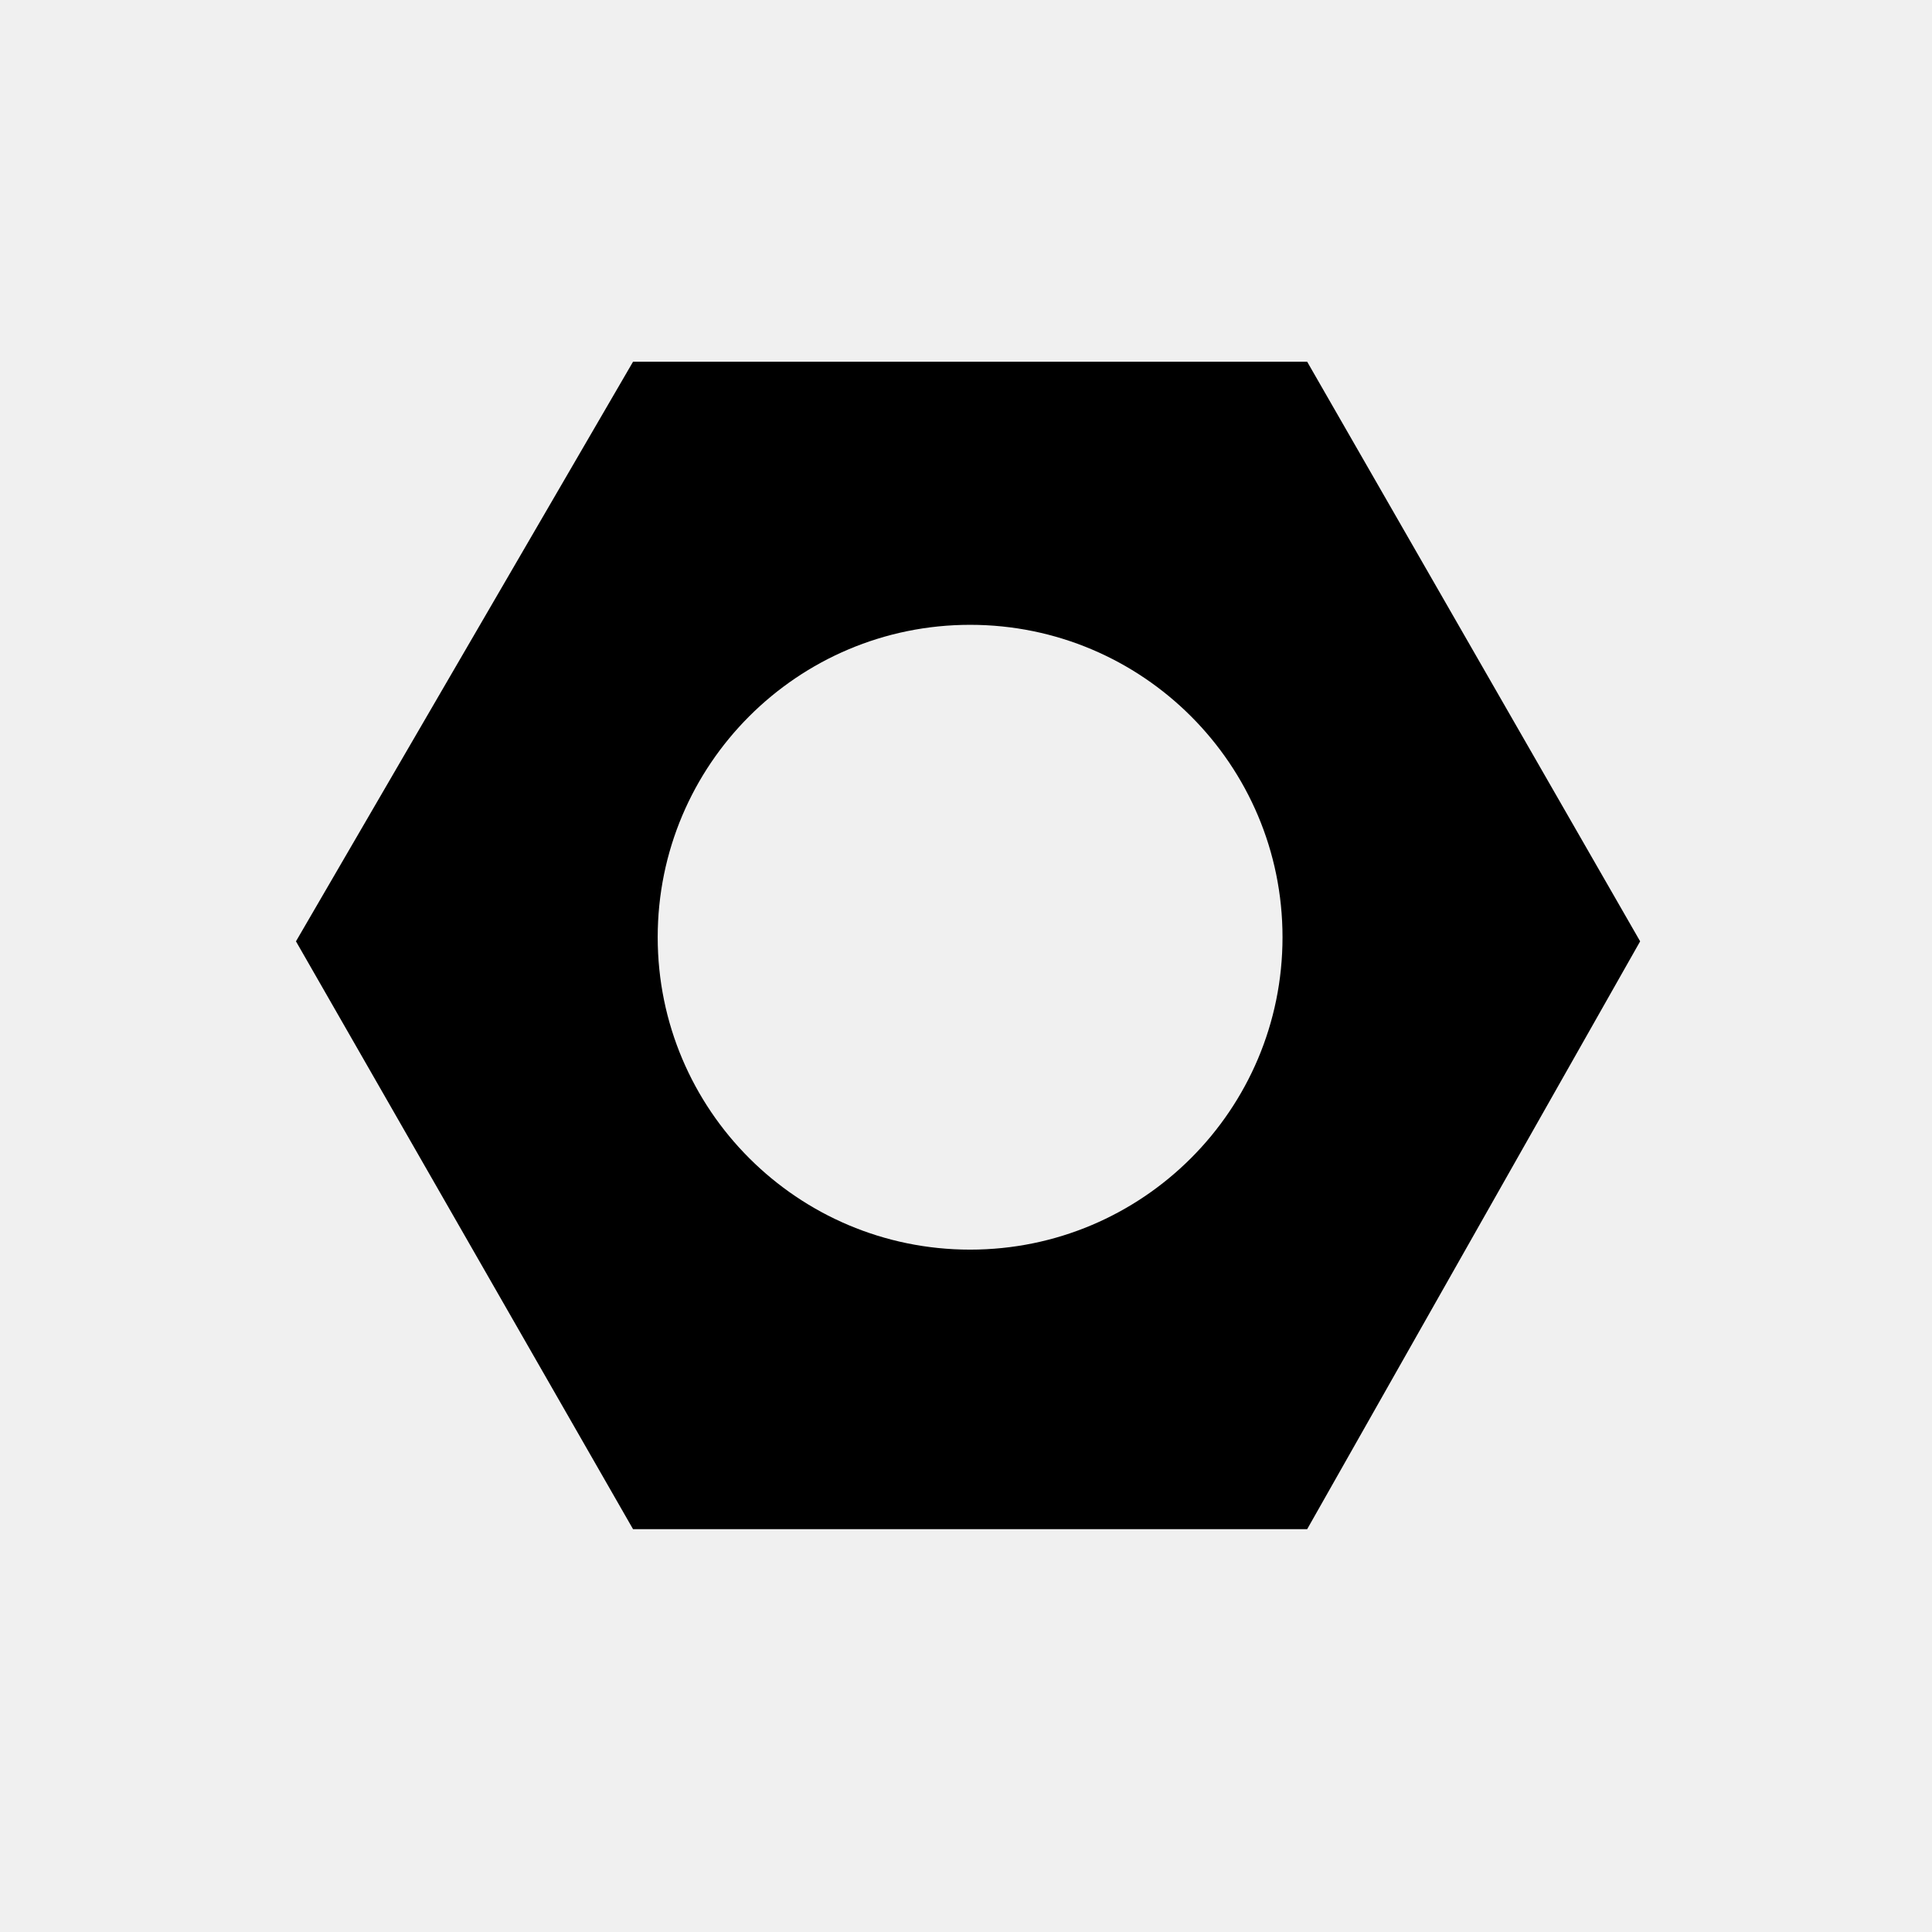
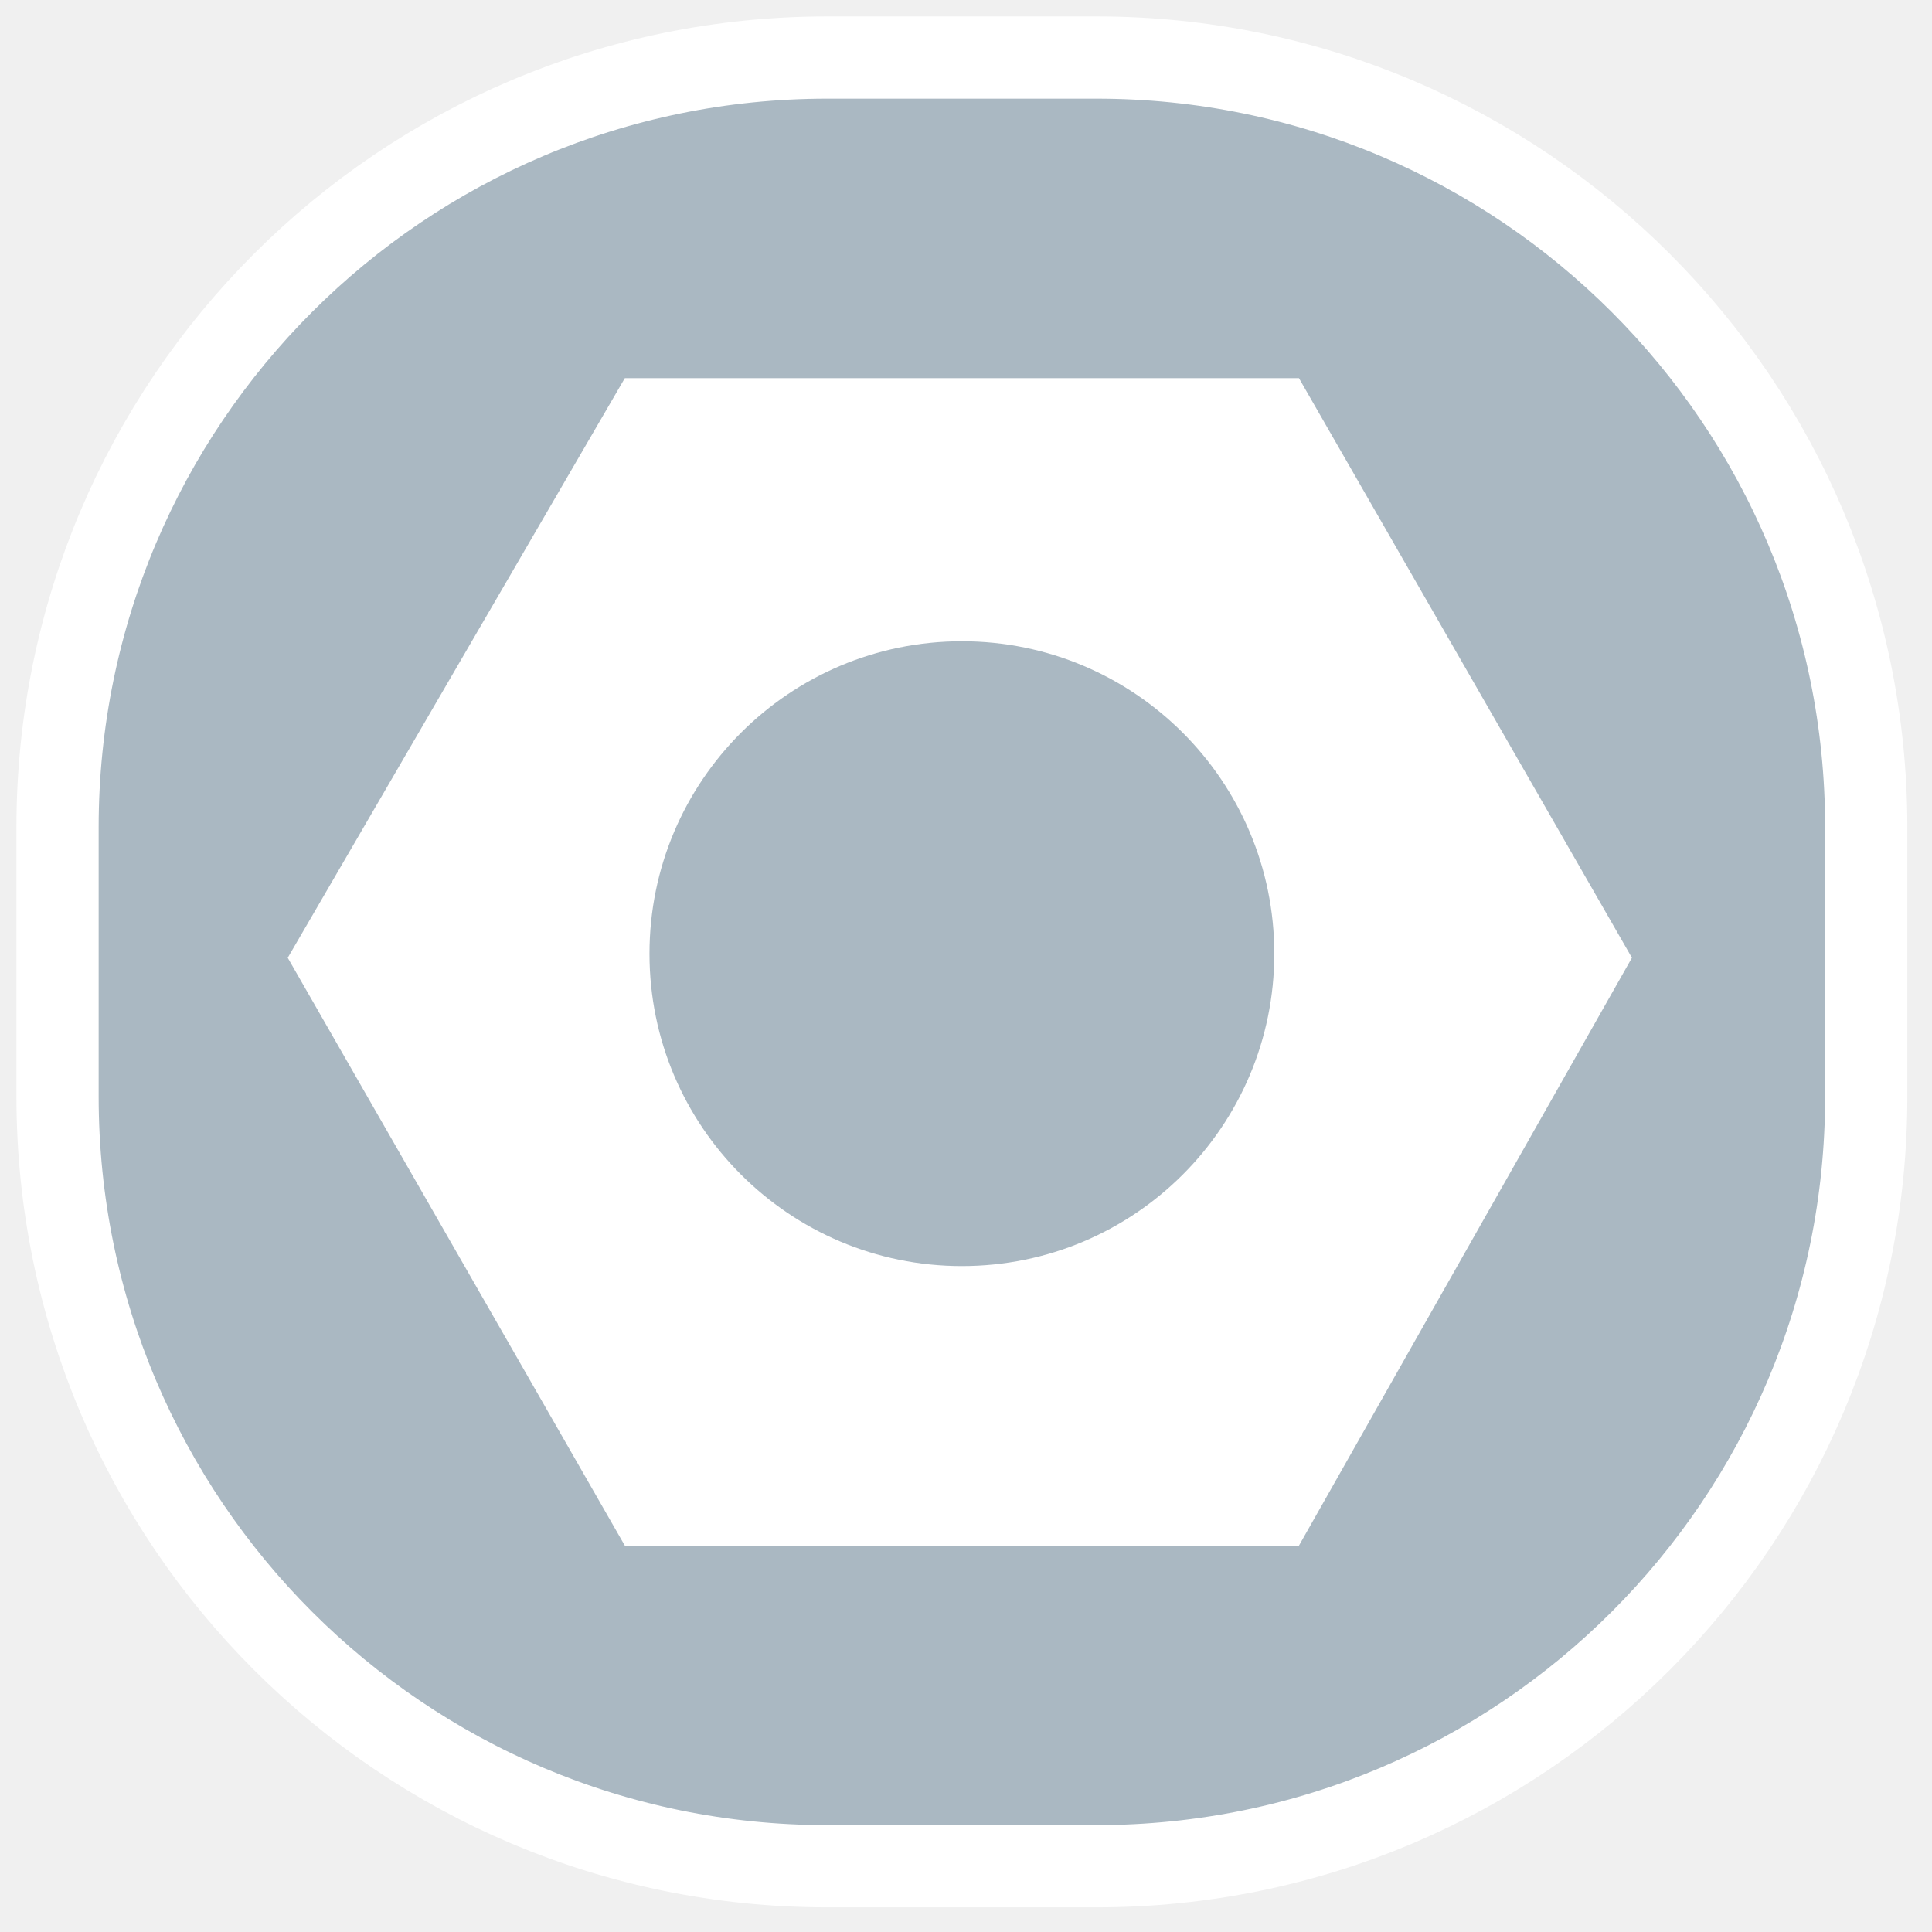
<svg xmlns="http://www.w3.org/2000/svg" width="235" height="235" viewBox="0 0 235 235" fill="none">
-   <path fill-rule="evenodd" clip-rule="evenodd" d="M36 114.5L77 44H159L199.5 114.5L159 186H77L36 114.5ZM118 152C138.987 152 156 134.987 156 114C156 93.013 138.987 76 118 76C97.013 76 80 93.013 80 114C80 134.987 97.013 152 118 152Z" fill="black" />
+   <path d="M133.383 7H100.617C48.914 7 7 48.914 7 100.617V133.383C7 185.086 48.914 227 100.617 227H133.383C185.086 227 227 185.086 227 133.383V100.617C227 48.914 185.086 7 133.383 7Z" fill="#AAB8C2" stroke="white" stroke-width="10" />
+   <path fill-rule="evenodd" clip-rule="evenodd" d="M35 116.5L76 46H158L198.5 116.5L158 188H76L35 116.5ZM117 154C137.987 154 155 136.987 155 116C155 95.013 137.987 78 117 78C96.013 78 79 95.013 79 116C79 136.987 96.013 154 117 154Z" fill="white" />
</svg>
